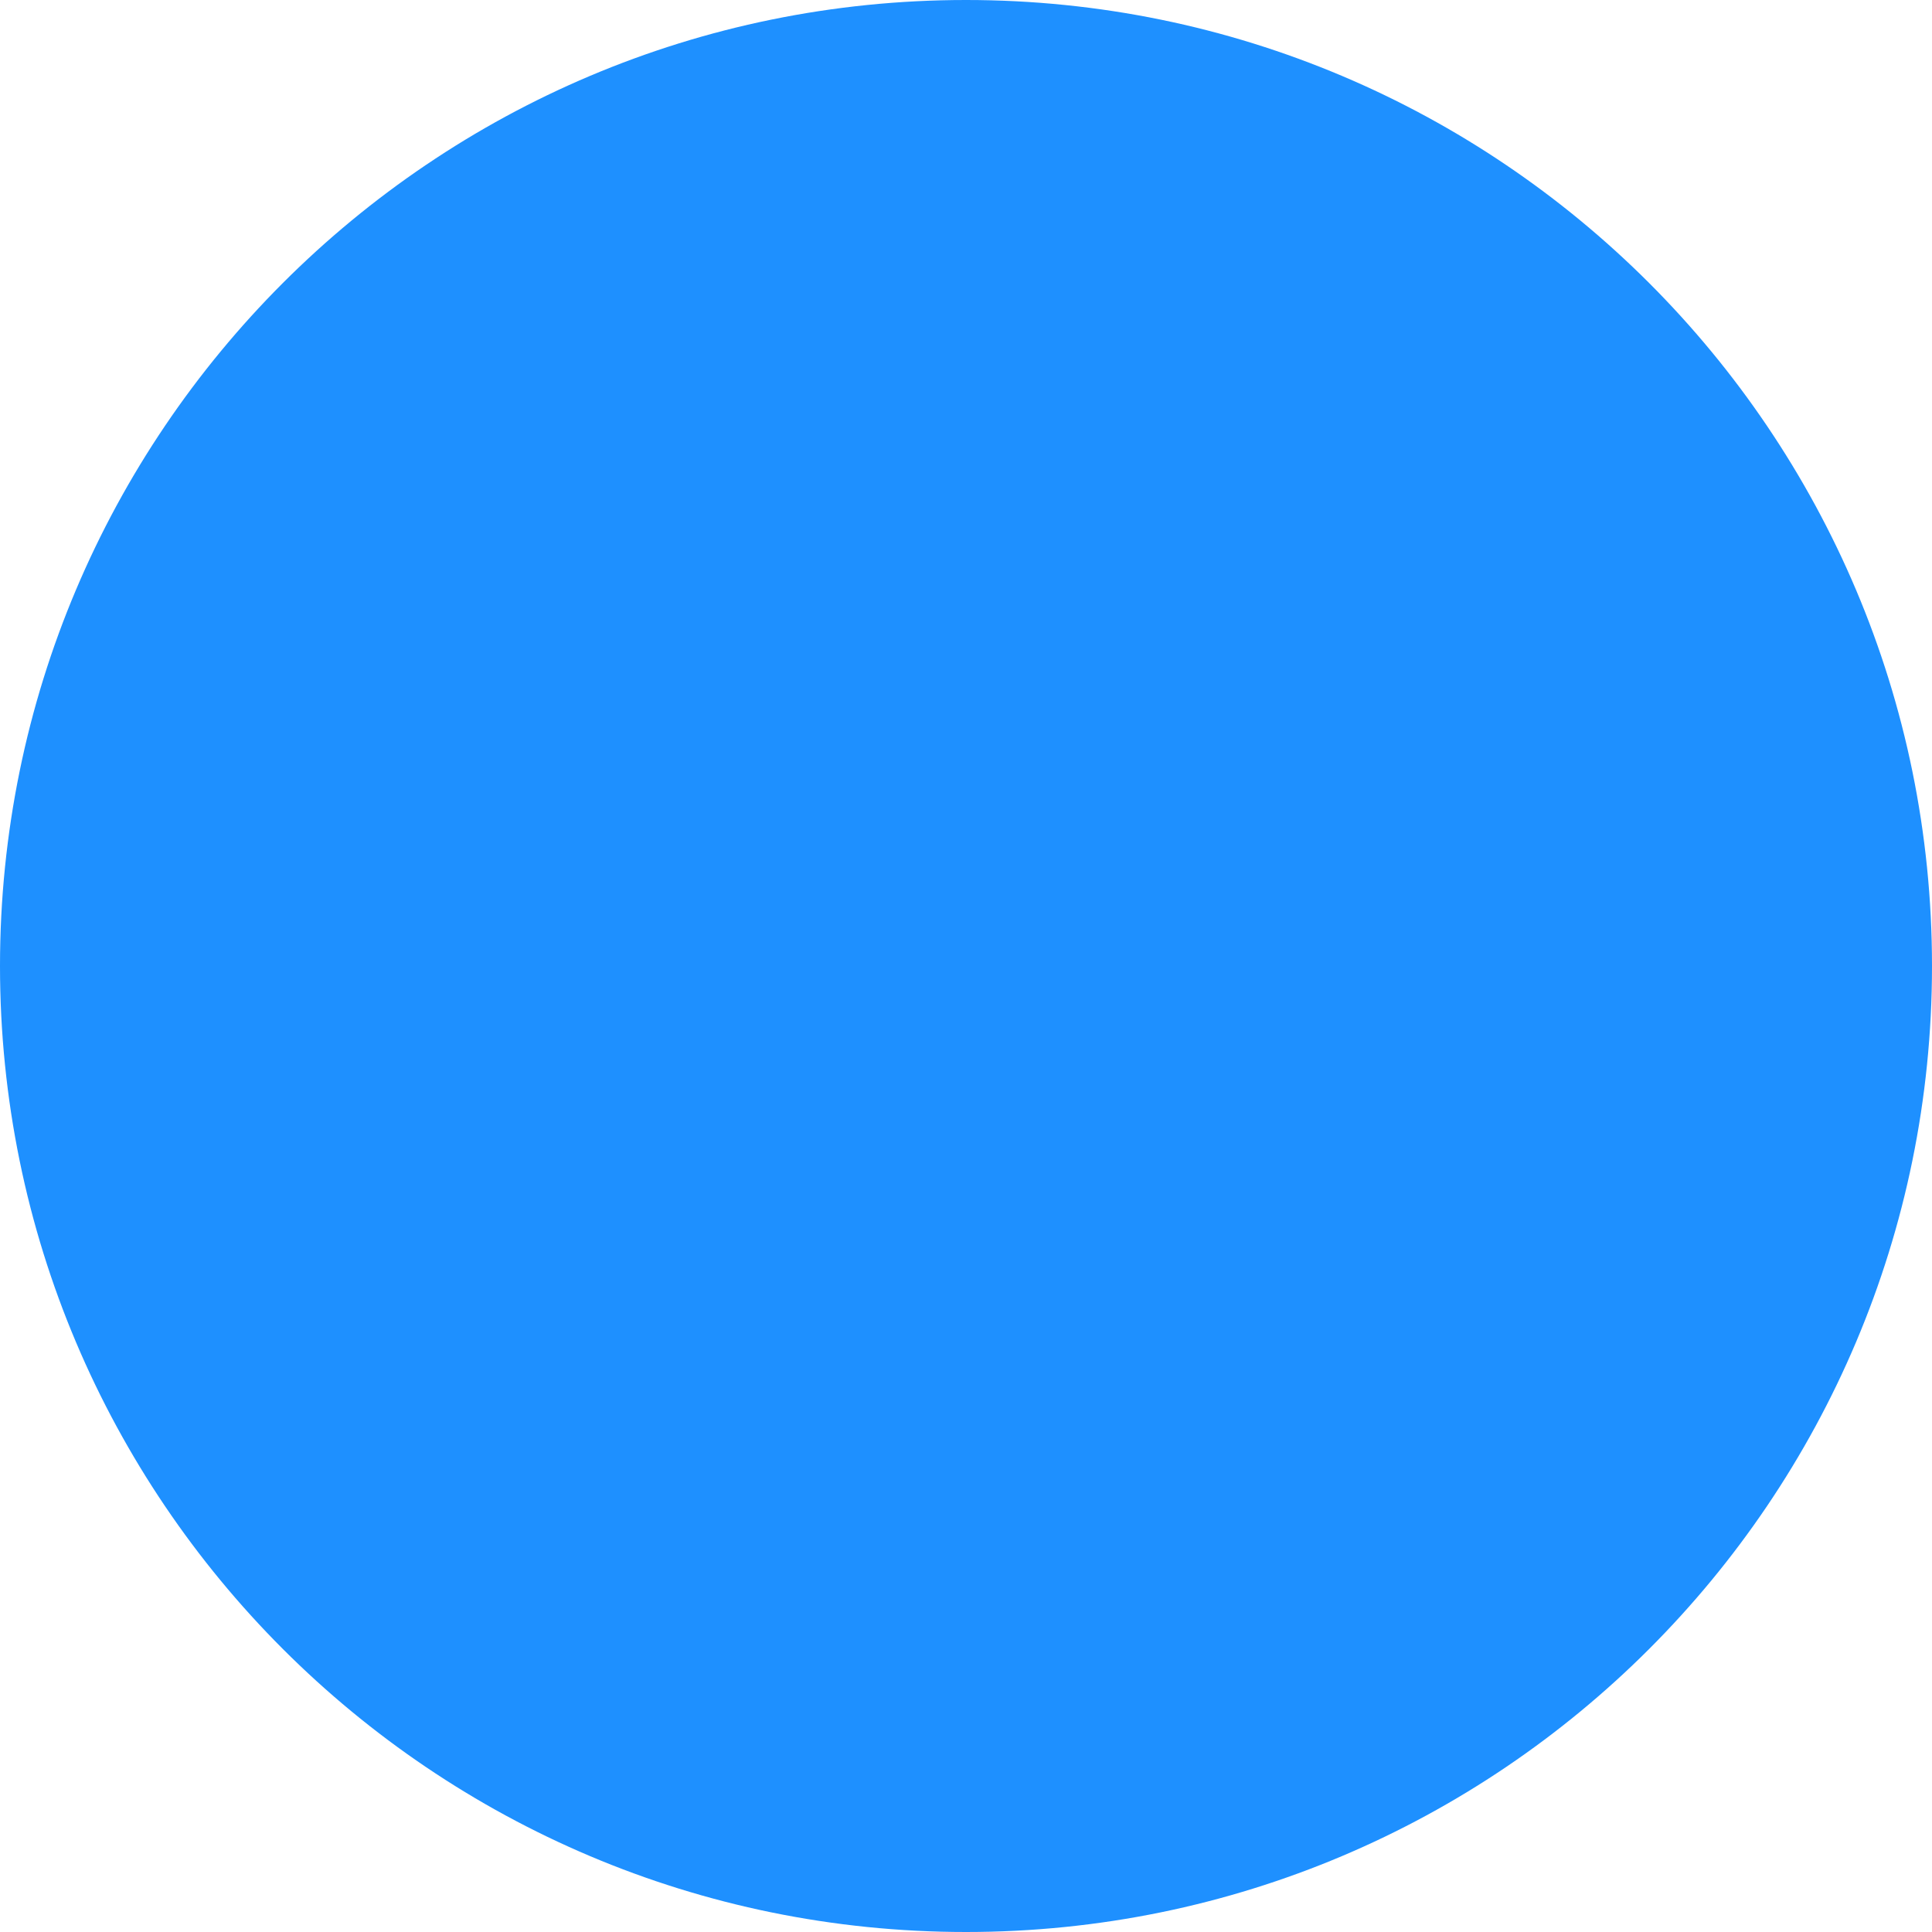
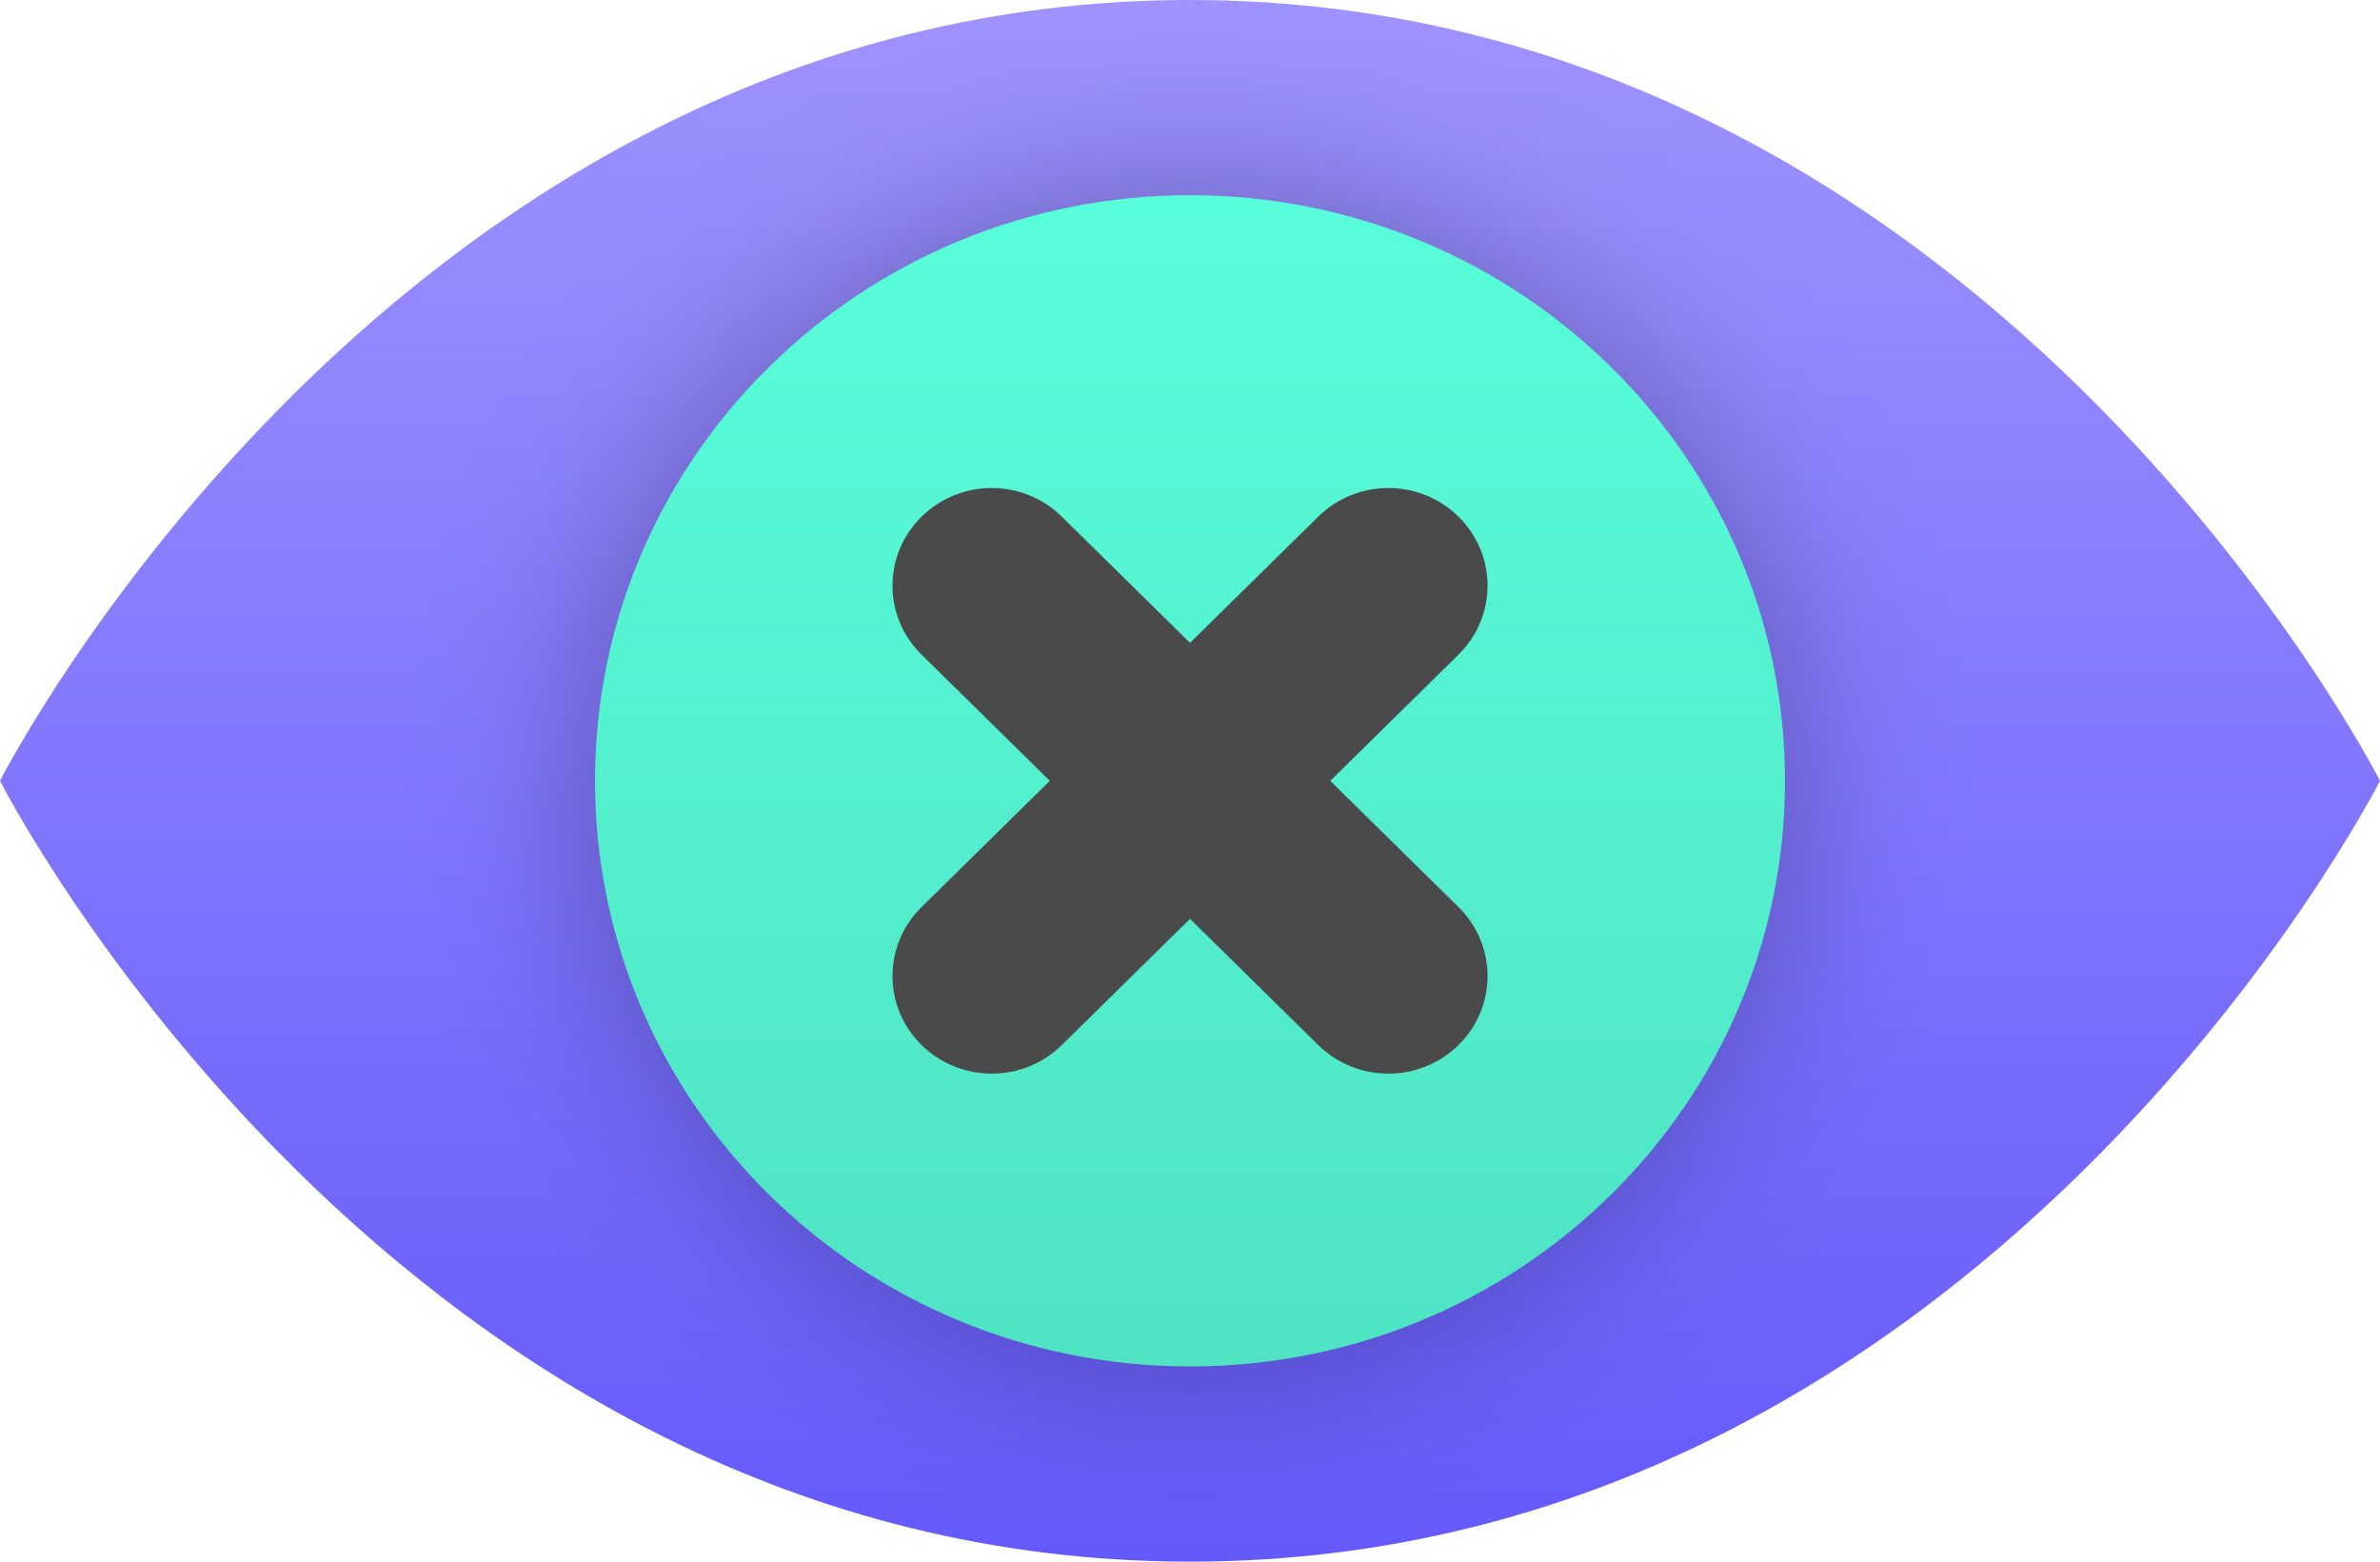
- <svg xmlns="http://www.w3.org/2000/svg" width="1090px" height="1090px" viewBox="0 0 1090 1090" preserveAspectRatio="xMidYMid meet">
-   <rect id="svgEditorBackground" x="0" y="0" width="1090" height="1090" style="fill: none; stroke: none;" />
-   <circle id="e1_circle" cx="545" cy="545" style="stroke-width: 1px;" r="545" fill="#1E90FF" />
+ <svg xmlns="http://www.w3.org/2000/svg" xmlns:xlink="http://www.w3.org/1999/xlink" width="192" height="126">
+   <defs>
+     <linearGradient id="a" x1="50%" x2="50%" y1="0%" y2="100%">
+       <stop stop-color="#9E93FE" offset="0%" />
+       <stop stop-color="#645AFB" offset="100%" />
+     </linearGradient>
+     <linearGradient id="d" x1="50%" x2="50%" y1="100%" y2="0%">
+       <stop stop-color="#4FE3C3" offset="0%" />
+       <stop stop-color="#58FDD9" offset="100%" />
+     </linearGradient>
+     <path id="c" d="M144 63c0 26.098-21.488 47.25-48 47.25S48 89.098 48 63s21.488-47.25 48-47.25S144 36.902 144 63" />
+     <filter id="b" width="200%" height="200%" x="-50%" y="-50%" filterUnits="objectBoundingBox">
+       <feOffset in="SourceAlpha" result="shadowOffsetOuter1" />
+       <feGaussianBlur stdDeviation="7" in="shadowOffsetOuter1" result="shadowBlurOuter1" />
+       <feColorMatrix values="0 0 0 0 0 0 0 0 0 0 0 0 0 0 0 0 0 0 0.3 0" in="shadowBlurOuter1" />
+     </filter>
+   </defs>
+   <g fill="none" fill-rule="evenodd">
+     <path fill="url(#a)" d="M96 0C32 0 0 63 0 63s32 63 96 63 96-63 96-63S160 0 96 0" />
+     <use fill="#000" filter="url(#b)" xlink:href="#c" />
+     <use fill="url(#d)" xlink:href="#c" />
+     <path fill="#4A4A4A" d="M107.314 63.002l10.344-10.182c3.128-3.079 3.128-8.056 0-11.135-3.128-3.079-8.184-3.079-11.312 0l-10.344 10.182-10.344-10.182c-3.128-3.079-8.184-3.079-11.312 0-3.128 3.079-3.128 8.056 0 11.135l10.344 10.182-10.344 10.182c-3.128 3.079-3.128 8.056 0 11.135 1.56 1.536 3.608 2.307 5.656 2.307 2.048 0 4.096-.772 5.656-2.307l10.344-10.182 10.344 10.182c1.56 1.536 3.608 2.307 5.656 2.307 2.048 0 4.096-.772 5.656-2.307 3.128-3.079 3.128-8.056 0-11.135l-10.344-10.182z" />
+   </g>
</svg>
